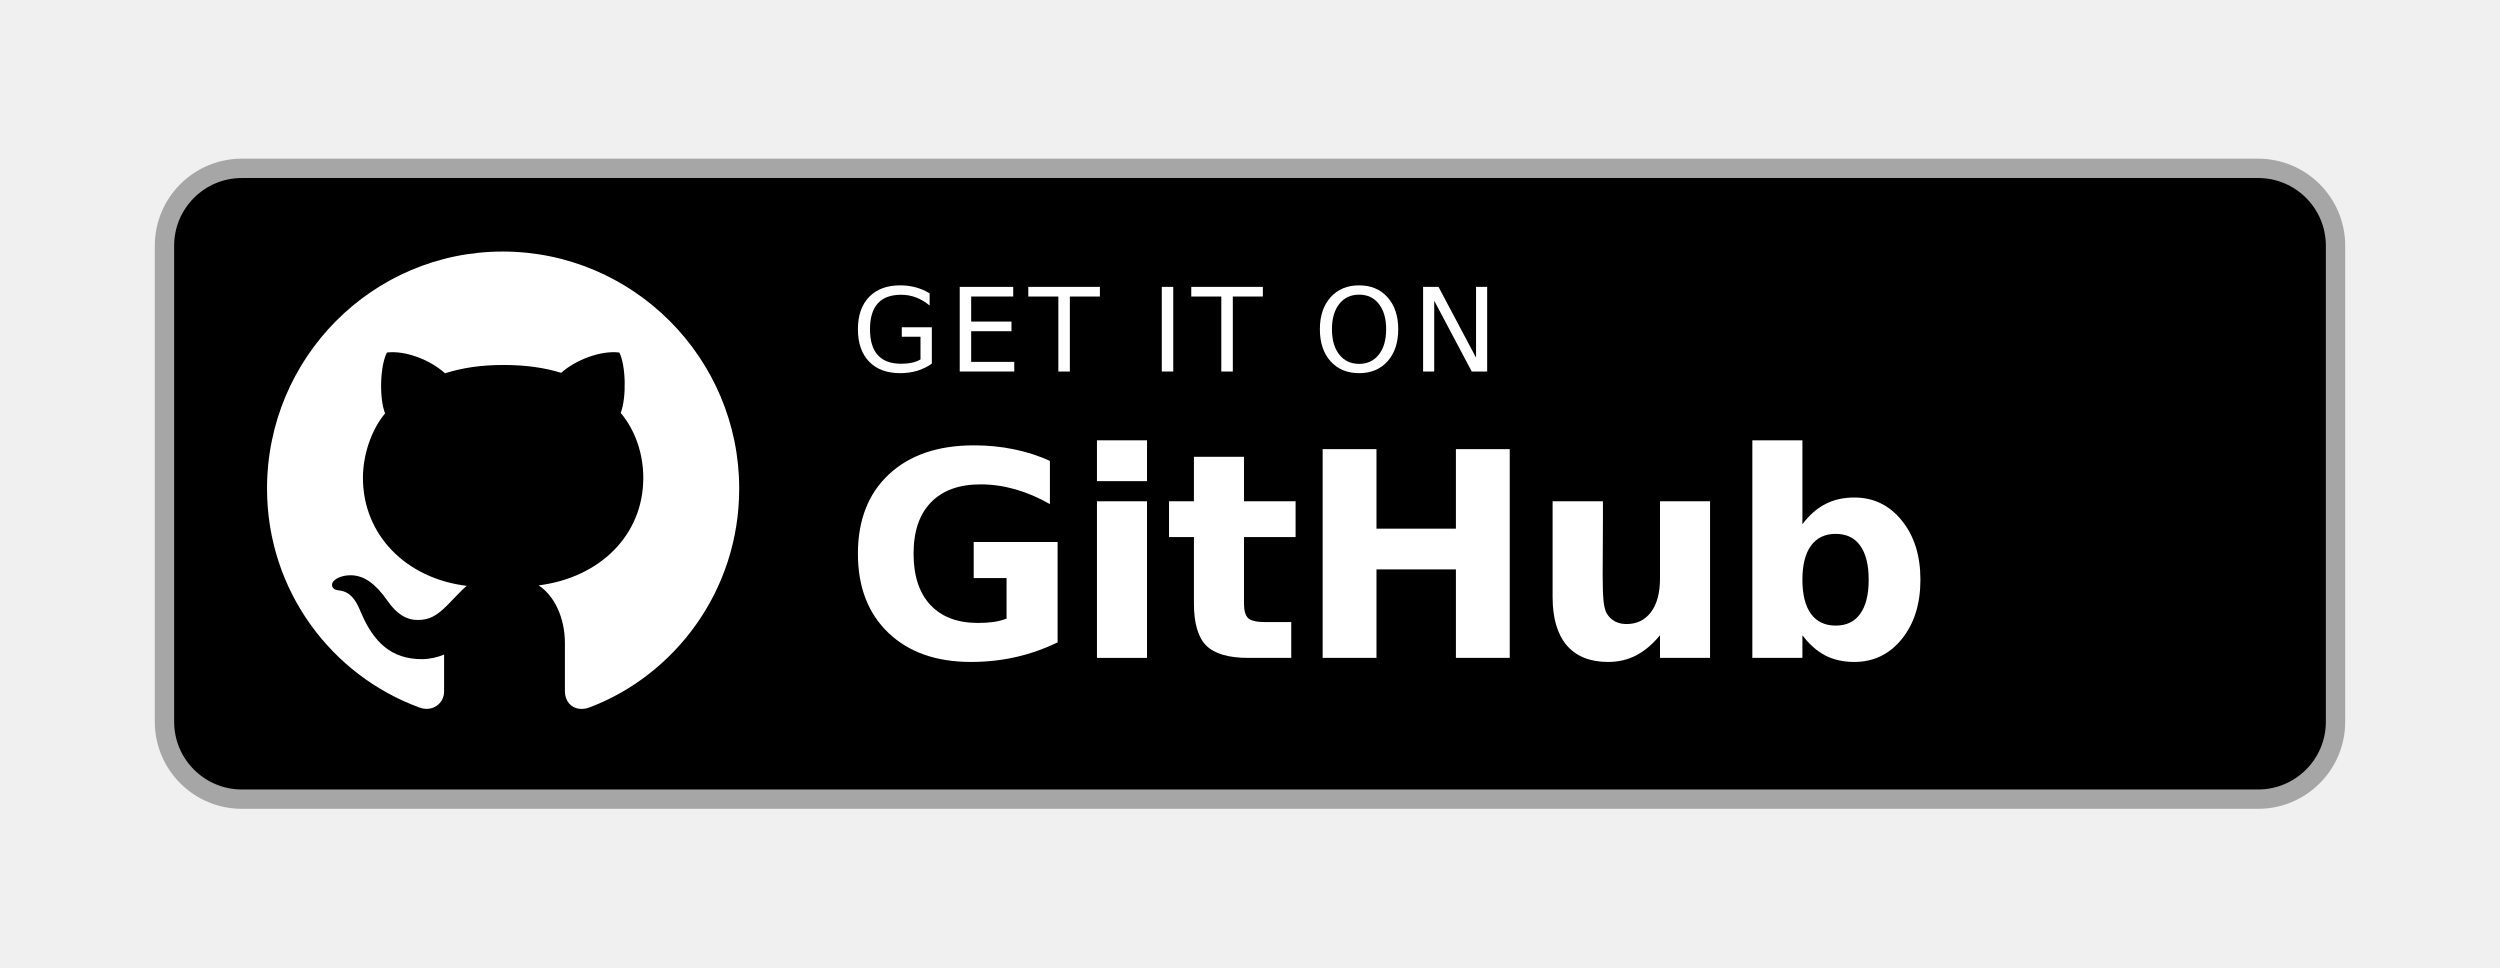
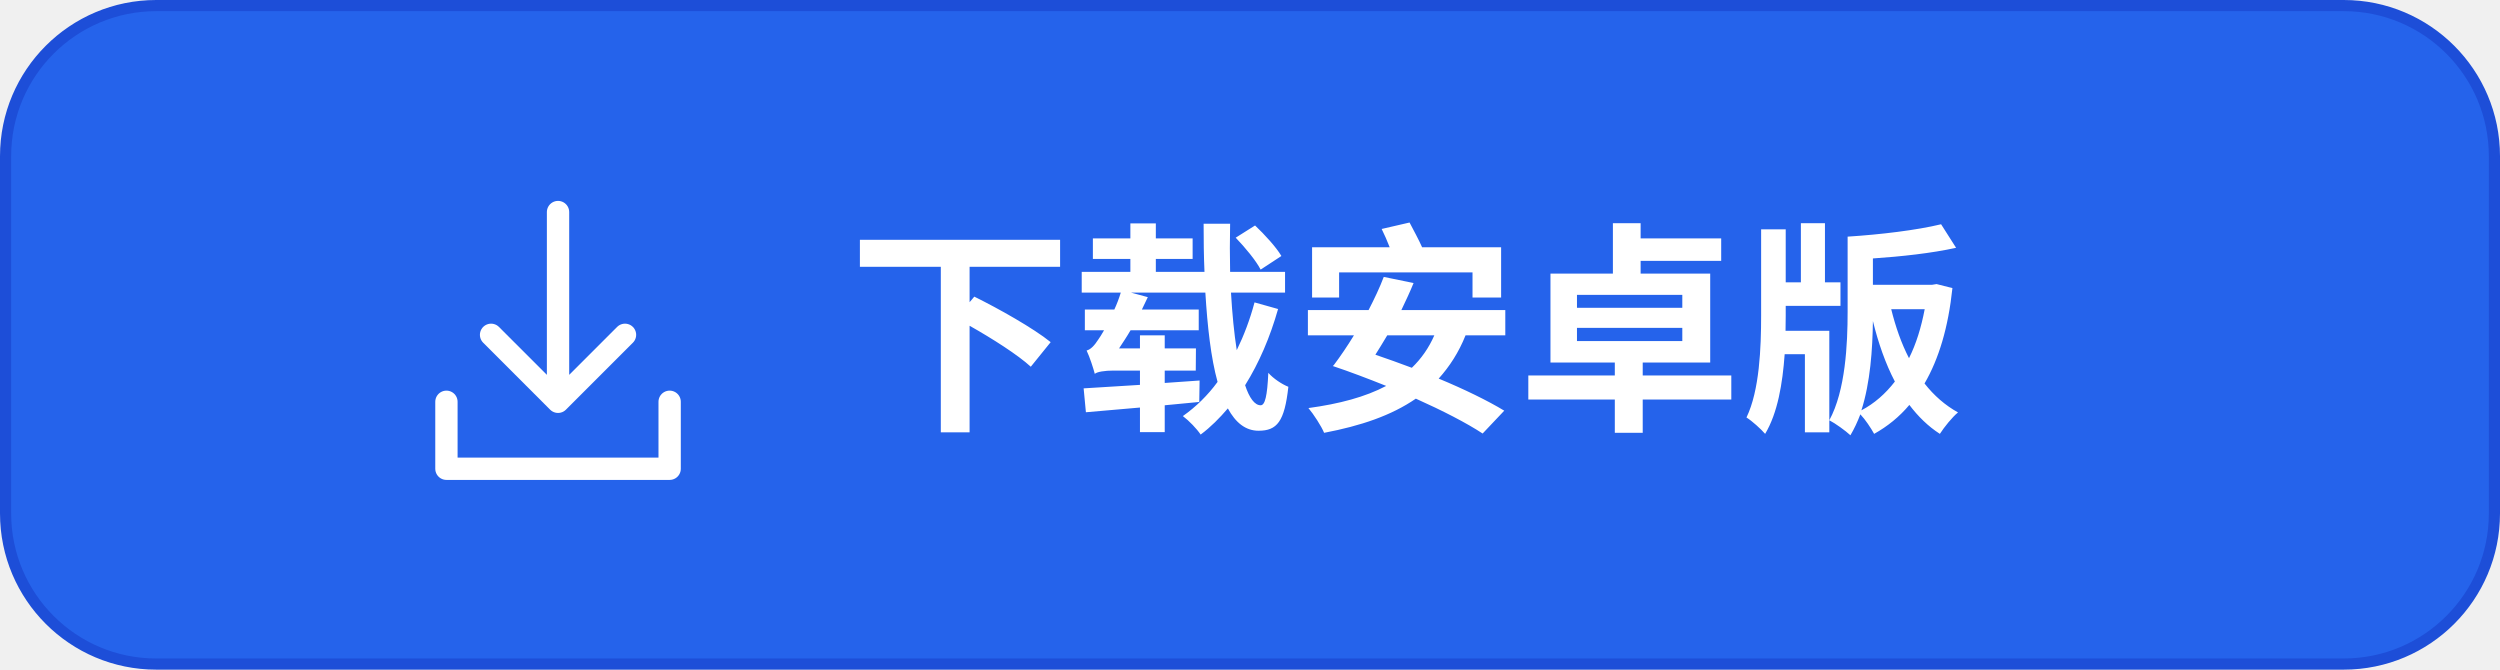
- <svg xmlns="http://www.w3.org/2000/svg" width="646" height="250" viewBox="0 0 646 250" role="img" aria-labelledby="title desc" version="1.1" id="svg16">
-   <defs id="defs20" />
-   <style id="style4">
-     .kicker { font-family: Arial, "Liberation Sans", sans-serif; font-size: 30px; font-weight: 400; letter-spacing: 1.8px; fill: #FFFFFF; }
-     .name { font-family: Arial, "Liberation Sans", sans-serif; font-size: 74px; font-weight: 700; letter-spacing: -1.5px; fill: #FFFFFF; }
-     .meta { font-family: Arial, "Liberation Sans", sans-serif; font-size: 18px; font-weight: 400; letter-spacing: .55px; fill: #D5D5D5; }
-   </style>
-   <rect x="42.5" y="43.5" width="561" height="163" rx="20" fill="#000000" stroke="#A6A6A6" stroke-width="5" id="rect6" />
-   <g aria-hidden="true" id="g10">
-     <path d="M 41.44,69.385 C 28.807,67.853 19.906,58.762 19.906,46.99 c 0,-4.785 1.723,-9.953 4.594,-13.398 -1.244,-3.158 -1.053,-9.857 0.383,-12.633 3.828,-0.478 8.996,1.531 12.059,4.307 3.637,-1.148 7.465,-1.723 12.154,-1.723 4.689,0 8.518,0.574 11.963,1.627 2.967,-2.68 8.23,-4.689 12.059,-4.211 1.34,2.584 1.531,9.283 0.287,12.537 3.062,3.637 4.689,8.518 4.689,13.494 0,11.771 -8.9,20.672 -21.725,22.299 3.254,2.105 5.455,6.699 5.455,11.963 v 9.953 c 0,2.871 2.393,4.498 5.264,3.35 C 84.41,87.951 98,70.629 98,49.191 98,22.107 75.988,0 48.904,0 21.82,0 0,22.107 0,49.191 c 0,21.246 13.494,38.855 31.678,45.459 2.584,0.957 5.072,-0.766 5.072,-3.35 v -7.656 c -1.34,0.574 -3.062,0.957 -4.594,0.957 -6.316,0 -10.049,-3.445 -12.729,-9.857 -1.053,-2.584 -2.201,-4.115 -4.402,-4.402 -1.148,-0.096 -1.531,-0.574 -1.531,-1.148 0,-1.149 1.914,-2.01 3.828,-2.01 2.775,0 5.168,1.723 7.656,5.264 1.914,2.775 3.924,4.019 6.316,4.019 2.393,0 3.924,-0.861 6.125,-3.062 1.627,-1.627 2.871,-3.062 4.02,-4.019 z" transform="matrix(1.245,0,0,1.245,69,65)" fill="#ffffff" id="path8" />
+ <svg xmlns="http://www.w3.org/2000/svg" width="224" height="60" viewBox="0 0 224 60" role="img" aria-labelledby="title desc">
+   <rect x="0.5" y="0.5" width="223" height="59" rx="13.5" fill="#2563eb" stroke="#1d4ed8" />
+   <g fill="none" stroke="#fff" stroke-width="2" stroke-linecap="round" stroke-linejoin="round">
+     <path d="M50 19v17m-6-6 6 6 6-6" />
+     <path d="M40 36v6h20v-6" />
  </g>
-   <g aria-label="GET IT ON" id="text12" class="kicker" style="font-size:30px;font-family:Arial, 'Liberation Sans', sans-serif;letter-spacing:1.8px;fill:#ffffff">
-     <path d="m 237.856,92.88 v -5.874 h -4.834 v -2.432 h 7.764 v 9.39 q -1.714,1.216 -3.779,1.846 -2.065,0.615 -4.409,0.615 -5.127,0 -8.027,-2.988 -2.886,-3.003 -2.886,-8.35 0,-5.361 2.886,-8.35 2.9,-3.003 8.027,-3.003 2.139,0 4.058,0.527 1.934,0.527 3.56,1.553 v 3.149 q -1.641,-1.392 -3.486,-2.095 -1.846,-0.703 -3.882,-0.703 -4.014,0 -6.035,2.241 -2.007,2.241 -2.007,6.68 0,4.424 2.007,6.665 2.021,2.241 6.035,2.241 1.567,0 2.798,-0.264 1.23,-0.278 2.212,-0.85 z" id="path22" />
-     <path d="m 247.991,74.13 h 13.828 v 2.49 h -10.869 v 6.475 h 10.415 v 2.49 h -10.415 v 7.925 H 262.083 V 96 h -14.092 z" id="path24" />
-     <path d="m 265.714,74.13 h 18.501 v 2.49 h -7.764 V 96 h -2.974 V 76.62 h -7.764 z" id="path26" />
-     <path d="m 300.208,74.13 h 2.959 V 96 h -2.959 z" id="path28" />
-     <path d="m 307.823,74.13 h 18.501 v 2.49 h -7.764 V 96 h -2.974 V 76.62 h -7.764 z" id="path30" />
-     <path d="m 351.194,76.137 q -3.223,0 -5.127,2.402 -1.89,2.402 -1.89,6.548 0,4.131 1.89,6.533 1.904,2.402 5.127,2.402 3.223,0 5.098,-2.402 1.89,-2.402 1.89,-6.533 0,-4.146 -1.89,-6.548 -1.875,-2.402 -5.098,-2.402 z m 0,-2.402 q 4.6,0 7.354,3.091 2.754,3.076 2.754,8.262 0,5.171 -2.754,8.262 -2.754,3.076 -7.354,3.076 -4.614,0 -7.383,-3.076 -2.754,-3.076 -2.754,-8.262 0,-5.186 2.754,-8.262 2.769,-3.091 7.383,-3.091 z" id="path32" />
-     <path d="m 367.73,74.13 h 3.984 l 9.697,18.296 V 74.13 h 2.871 V 96 h -3.984 L 370.601,77.704 V 96 h -2.871 z" id="path34" />
-   </g>
-   <g aria-label="GitHub" id="text14" class="name" style="font-weight:700;font-size:74px;font-family:Arial, 'Liberation Sans', sans-serif;letter-spacing:-1.5px;fill:#ffffff">
-     <path d="m 273.283,165.989 q -5.203,2.529 -10.804,3.794 -5.601,1.265 -11.562,1.265 -13.478,0 -21.354,-7.516 -7.877,-7.552 -7.877,-20.451 0,-13.044 8.021,-20.523 8.021,-7.479 21.969,-7.479 5.384,0 10.298,1.012 4.95,1.012 9.322,2.999 v 11.165 q -4.517,-2.565 -8.997,-3.83 -4.444,-1.265 -8.925,-1.265 -8.311,0 -12.827,4.661 -4.48,4.625 -4.48,13.261 0,8.563 4.336,13.225 4.336,4.661 12.321,4.661 2.168,0 4.011,-0.253 1.879,-0.289 3.36,-0.867 v -10.479 h -8.491 v -9.322 h 21.68 z" id="path37" />
-     <path d="m 283.454,129.531 h 12.936 V 170 H 283.454 Z m 0,-15.754 h 12.936 v 10.551 H 283.454 Z" id="path39" />
-     <path d="m 321.447,118.041 v 11.49 h 13.333 v 9.25 h -13.333 v 17.163 q 0,2.818 1.12,3.83 1.12,0.976 4.444,0.976 h 6.648 V 170 h -11.093 q -7.66,0 -10.876,-3.18 -3.18,-3.216 -3.18,-10.876 v -17.163 h -6.432 v -9.25 h 6.432 v -11.49 z" id="path41" />
-     <path d="m 341.771,116.054 h 13.911 v 20.56 h 20.523 v -20.56 h 13.911 V 170 H 376.206 V 147.128 H 355.683 V 170 h -13.911 z" id="path43" />
-     <path d="m 401.191,154.246 v -24.715 h 13.008 v 4.047 q 0,3.288 -0.036,8.274 -0.036,4.95 -0.036,6.612 0,4.878 0.253,7.046 0.253,2.132 0.867,3.107 0.795,1.265 2.06,1.951 1.301,0.687 2.963,0.687 4.047,0 6.359,-3.107 2.312,-3.107 2.312,-8.636 v -19.981 h 12.936 V 170 h -12.936 v -5.854 q -2.927,3.541 -6.215,5.239 -3.252,1.662 -7.19,1.662 -7.01,0 -10.695,-4.3 -3.649,-4.3 -3.649,-12.502 z" id="path45" />
-     <path d="m 474.342,161.653 q 4.155,0 6.323,-3.035 2.204,-3.035 2.204,-8.816 0,-5.781 -2.204,-8.816 -2.168,-3.035 -6.323,-3.035 -4.155,0 -6.396,3.071 -2.204,3.035 -2.204,8.78 0,5.745 2.204,8.816 2.24,3.035 6.396,3.035 z m -8.6,-26.196 q 2.674,-3.541 5.926,-5.203 3.252,-1.698 7.479,-1.698 7.479,0 12.285,5.962 4.806,5.926 4.806,15.284 0,9.358 -4.806,15.32 -4.806,5.926 -12.285,5.926 -4.228,0 -7.479,-1.662 -3.252,-1.698 -5.926,-5.239 V 170 h -12.936 v -56.223 h 12.936 z" id="path47" />
-   </g>
+   <text x="76" y="37" fill="#fff" font-family="'Microsoft YaHei', 'PingFang SC', 'Noto Sans CJK SC', sans-serif" font-size="20" font-weight="600">下载安卓版</text>
</svg>
